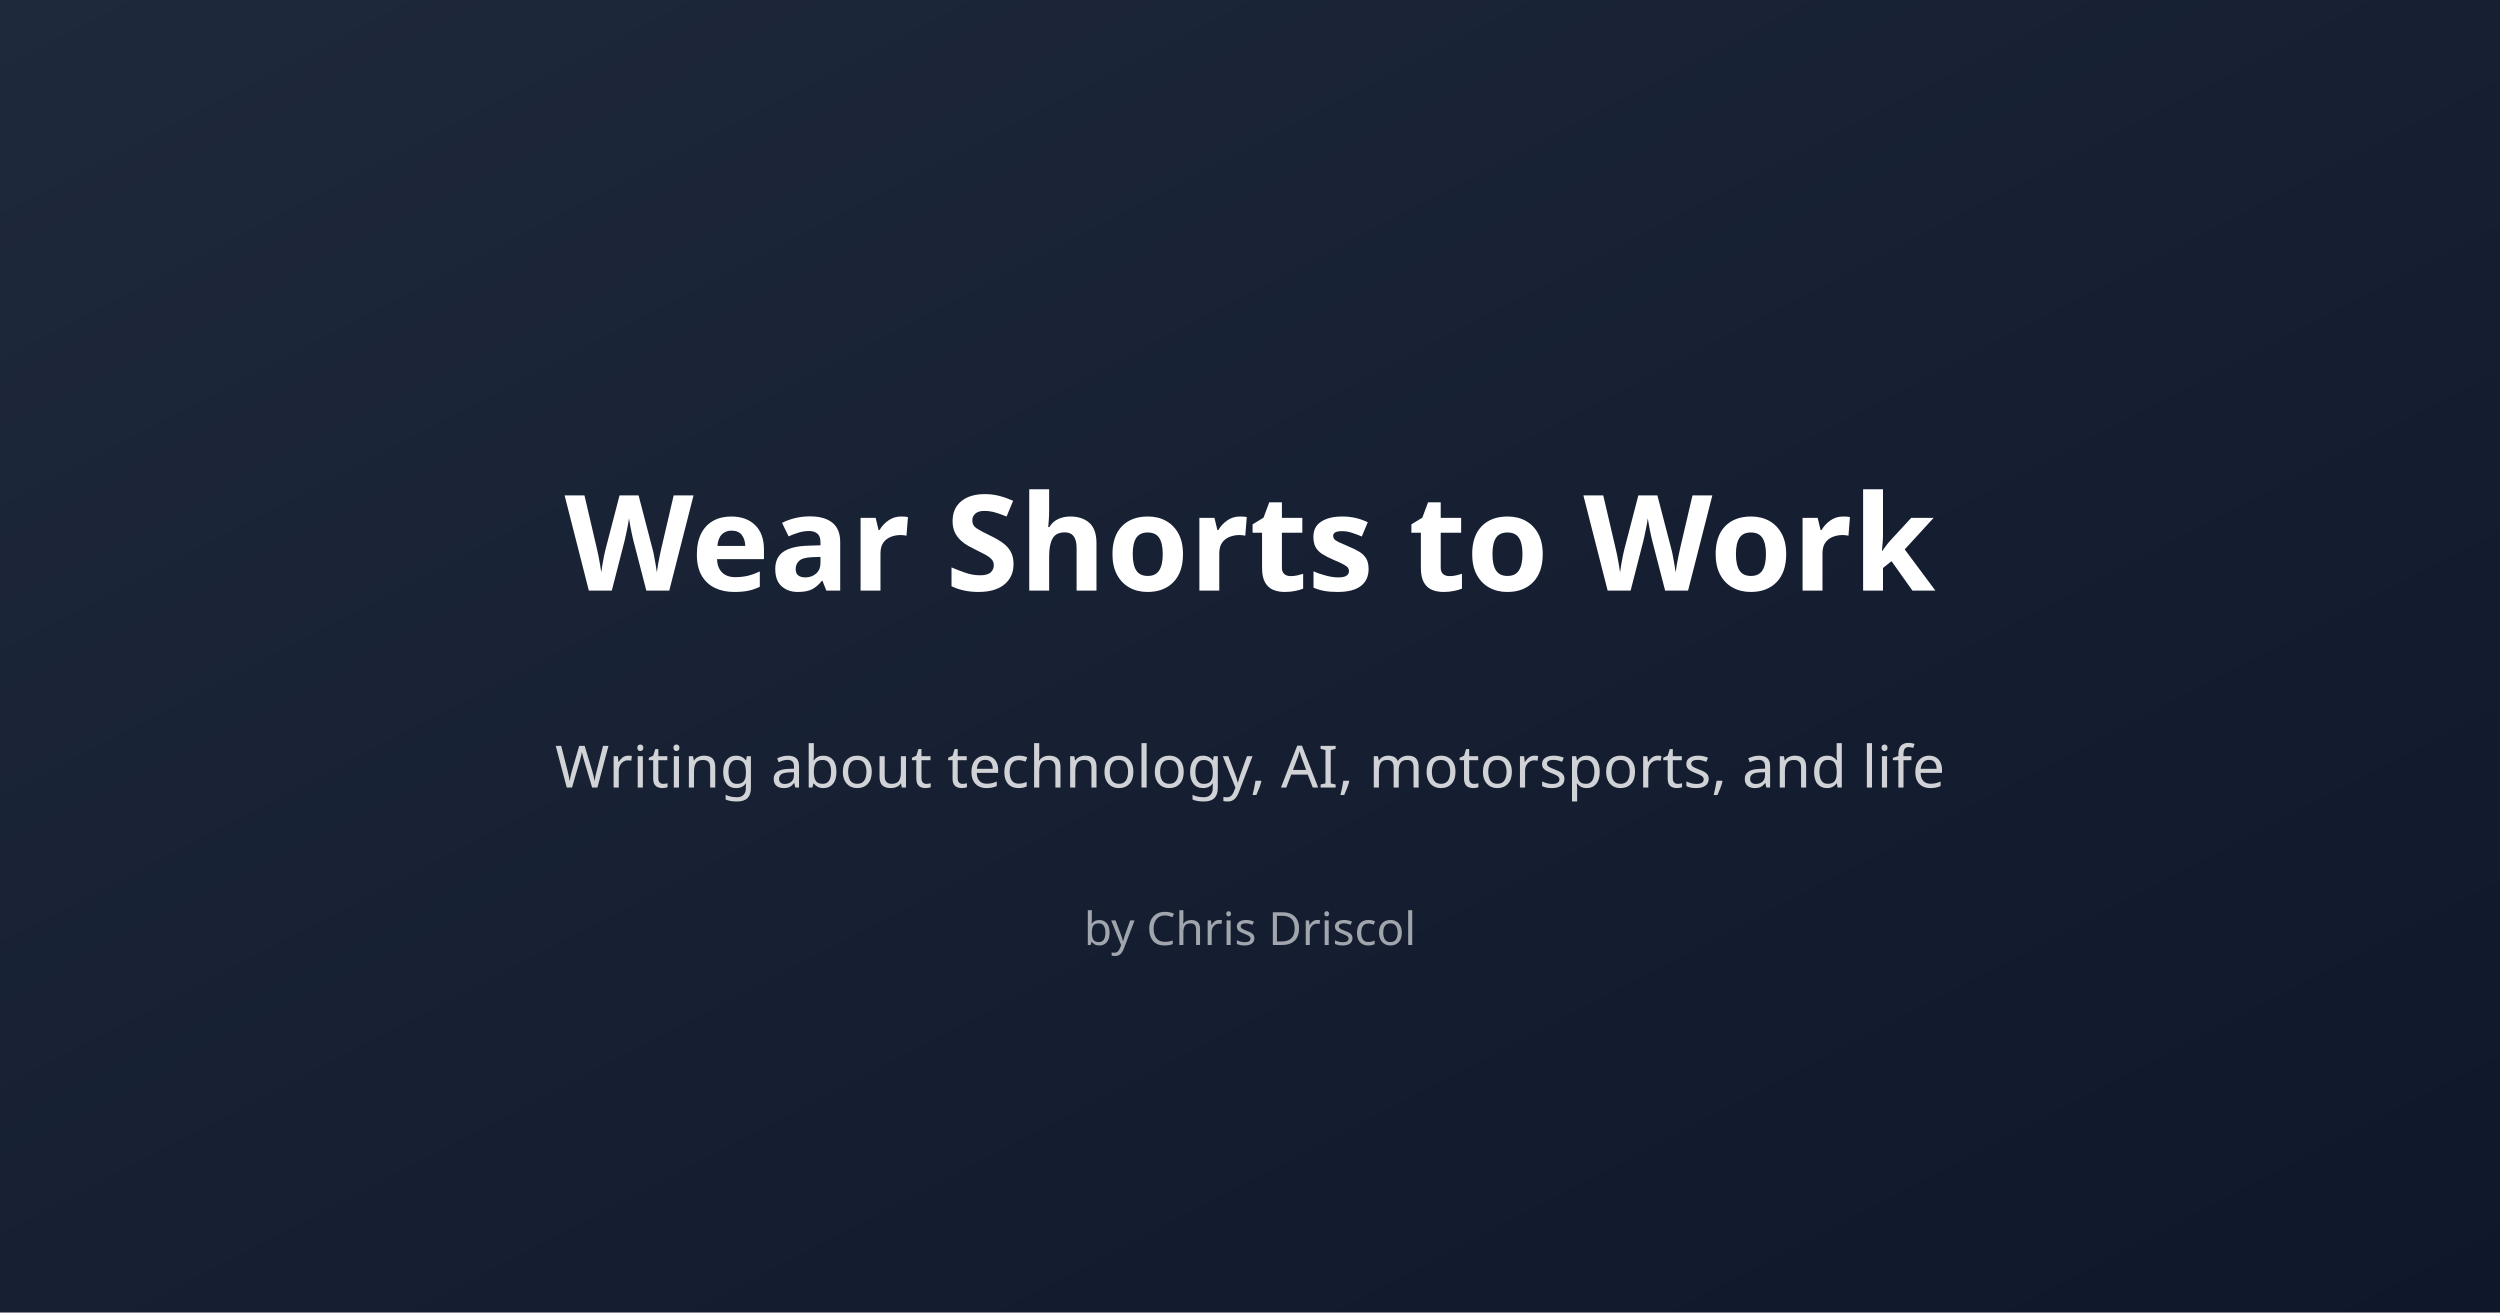
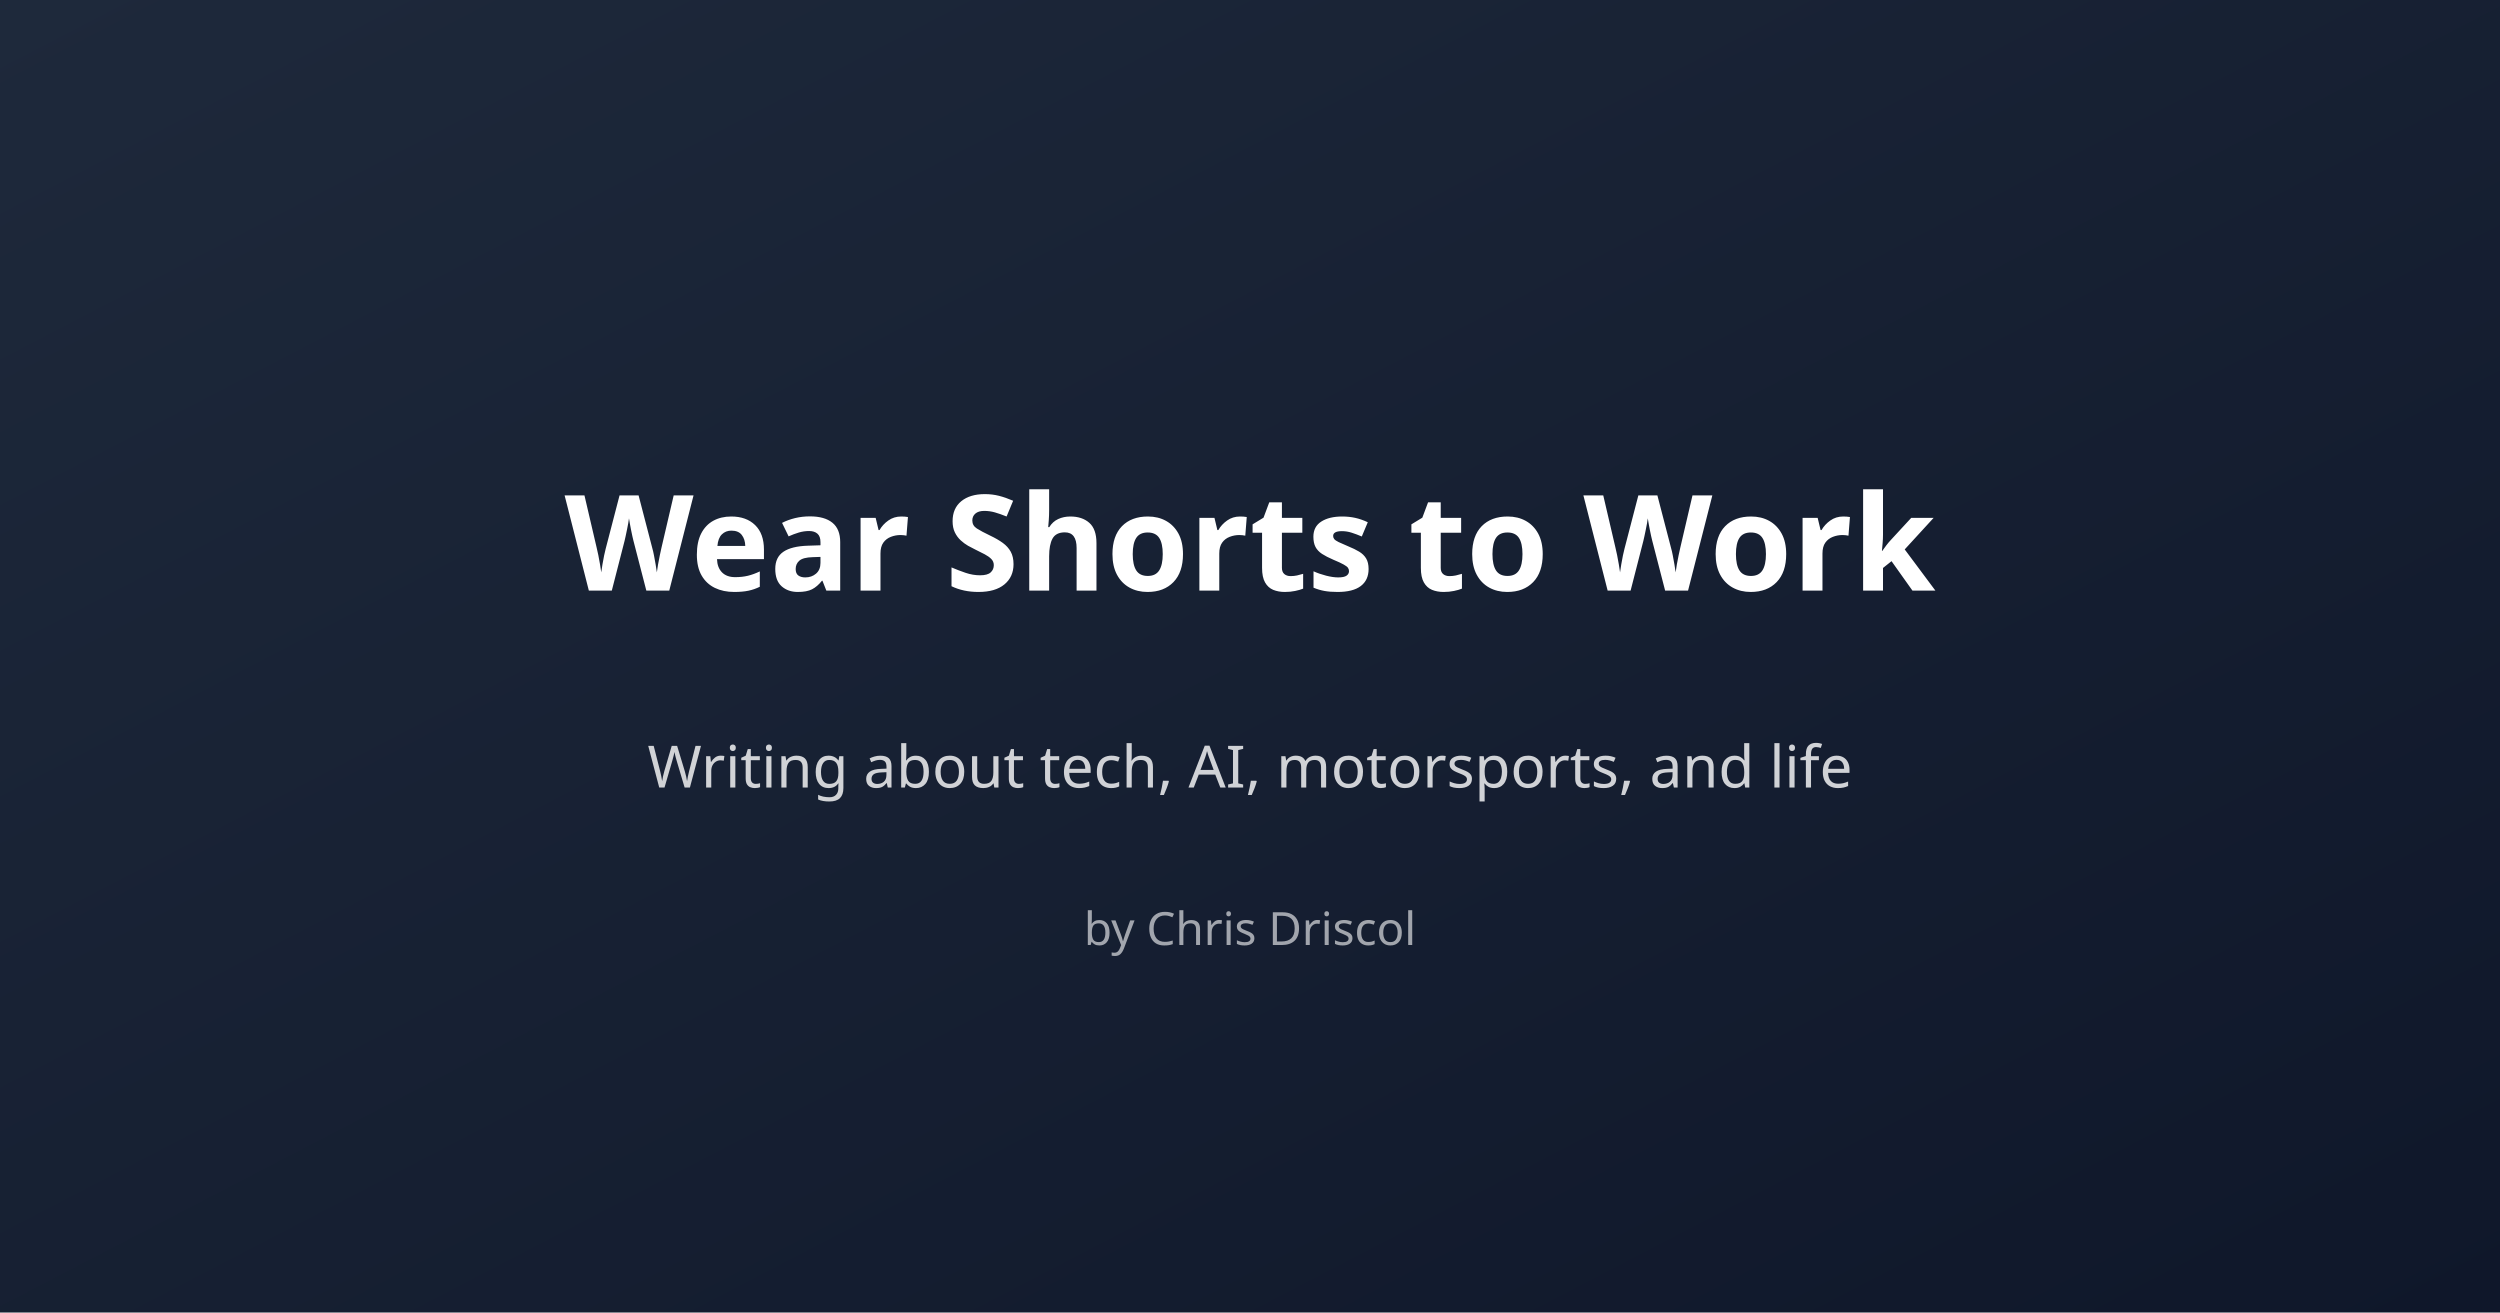
<svg xmlns="http://www.w3.org/2000/svg" width="1200" height="630">
  <defs>
    <linearGradient id="bg" x1="0%" y1="0%" x2="100%" y2="100%">
      <stop offset="0%" style="stop-color:#1e293b;stop-opacity:1" />
      <stop offset="100%" style="stop-color:#0f172a;stop-opacity:1" />
    </linearGradient>
  </defs>
  <rect width="100%" height="100%" fill="url(#bg)" />
  <text x="50%" y="45%" font-family="system-ui, sans-serif" font-size="64" font-weight="700" fill="white" text-anchor="middle">Wear Shorts to Work</text>
-   <text x="50%" y="60%" font-family="system-ui, sans-serif" font-size="28" fill="rgba(255,255,255,0.8)" text-anchor="middle">Writing about technology, AI, motorsports, and life</text>
+   <text x="50%" y="60%" font-family="system-ui, sans-serif" font-size="28" fill="rgba(255,255,255,0.8)" text-anchor="middle">Writing about tech, AI, motorsports, and life</text>
  <text x="50%" y="72%" font-family="system-ui, sans-serif" font-size="22" fill="rgba(255,255,255,0.6)" text-anchor="middle">by Chris Driscol</text>
</svg>
